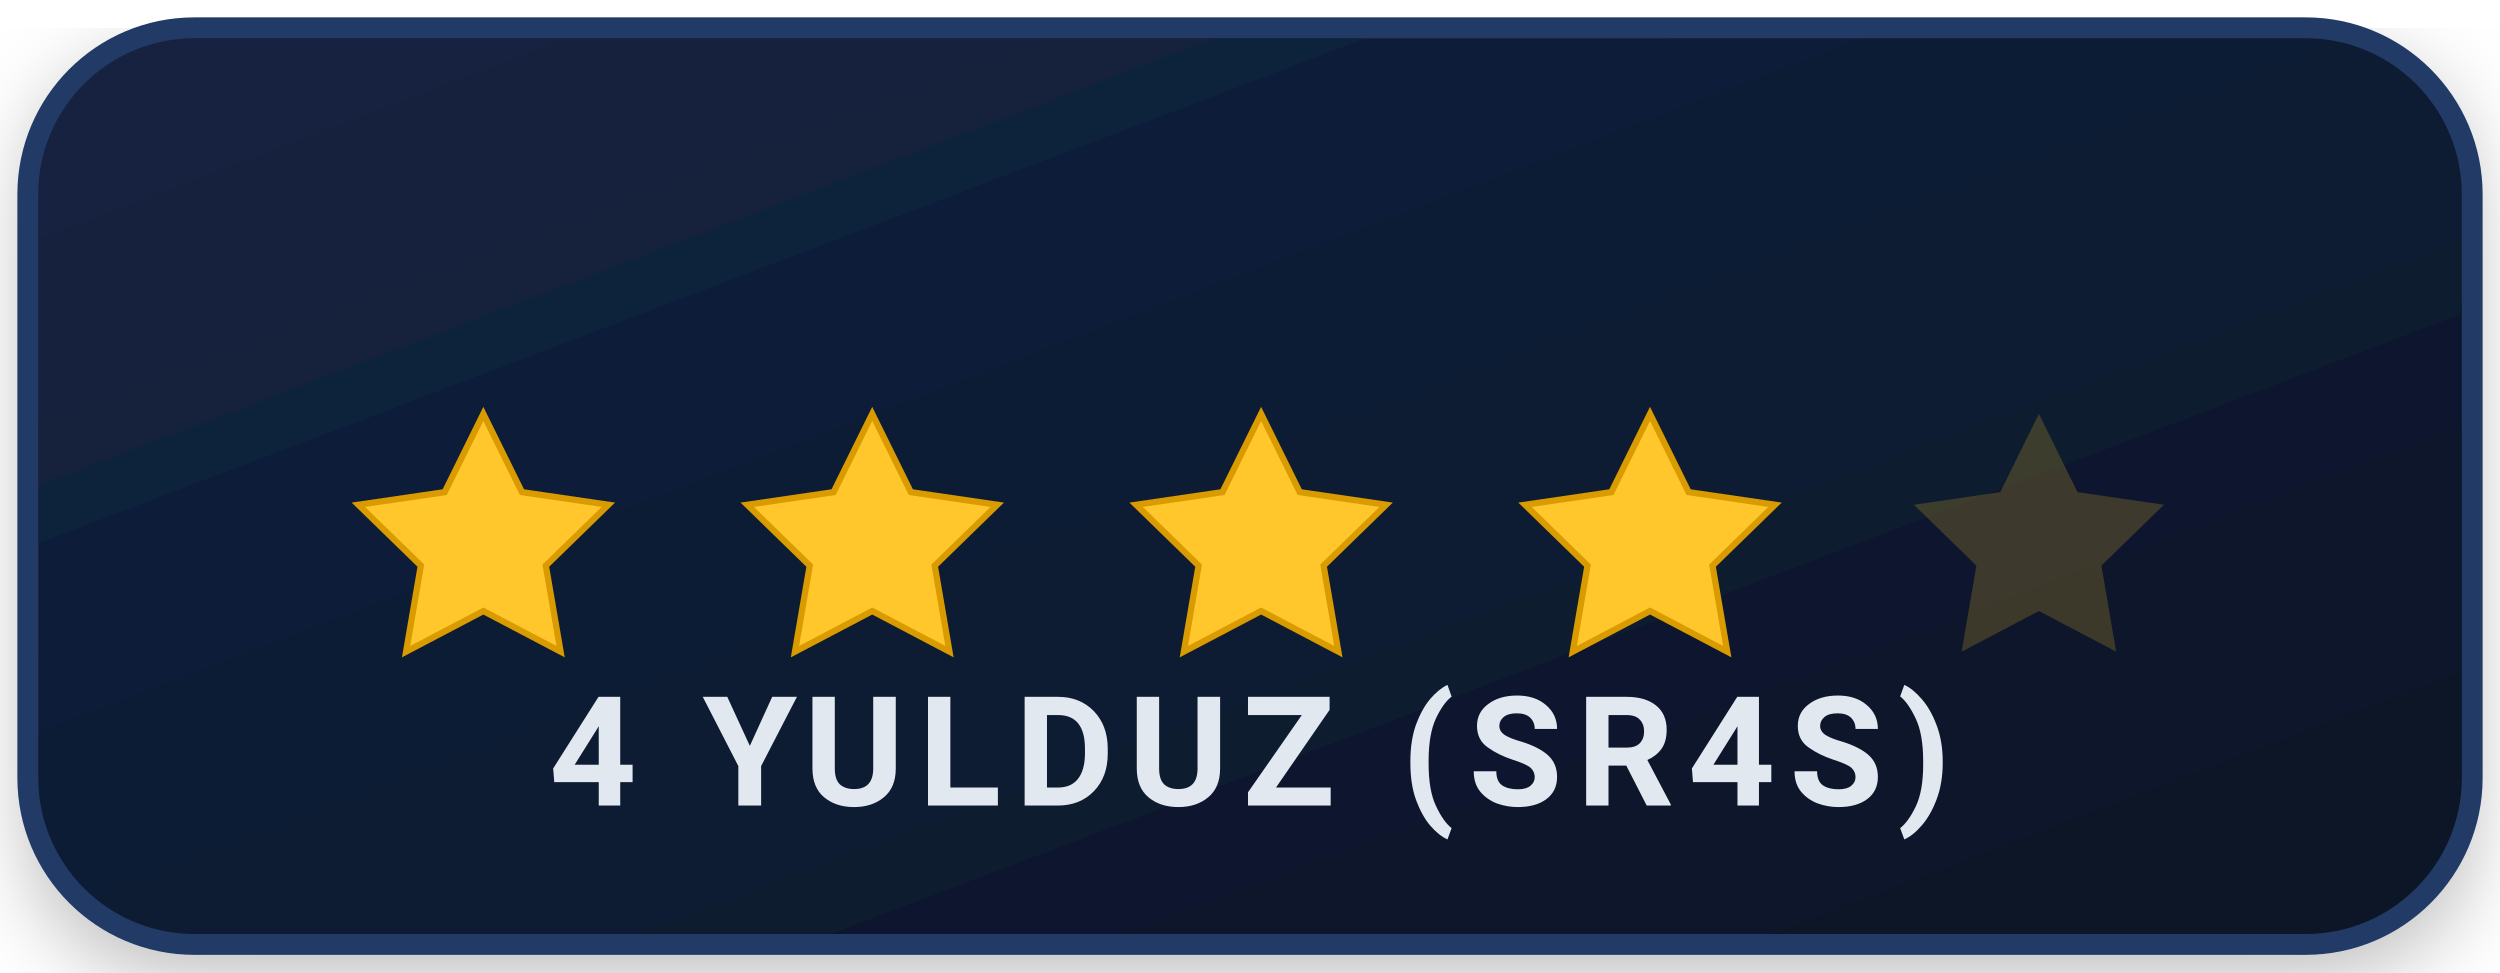
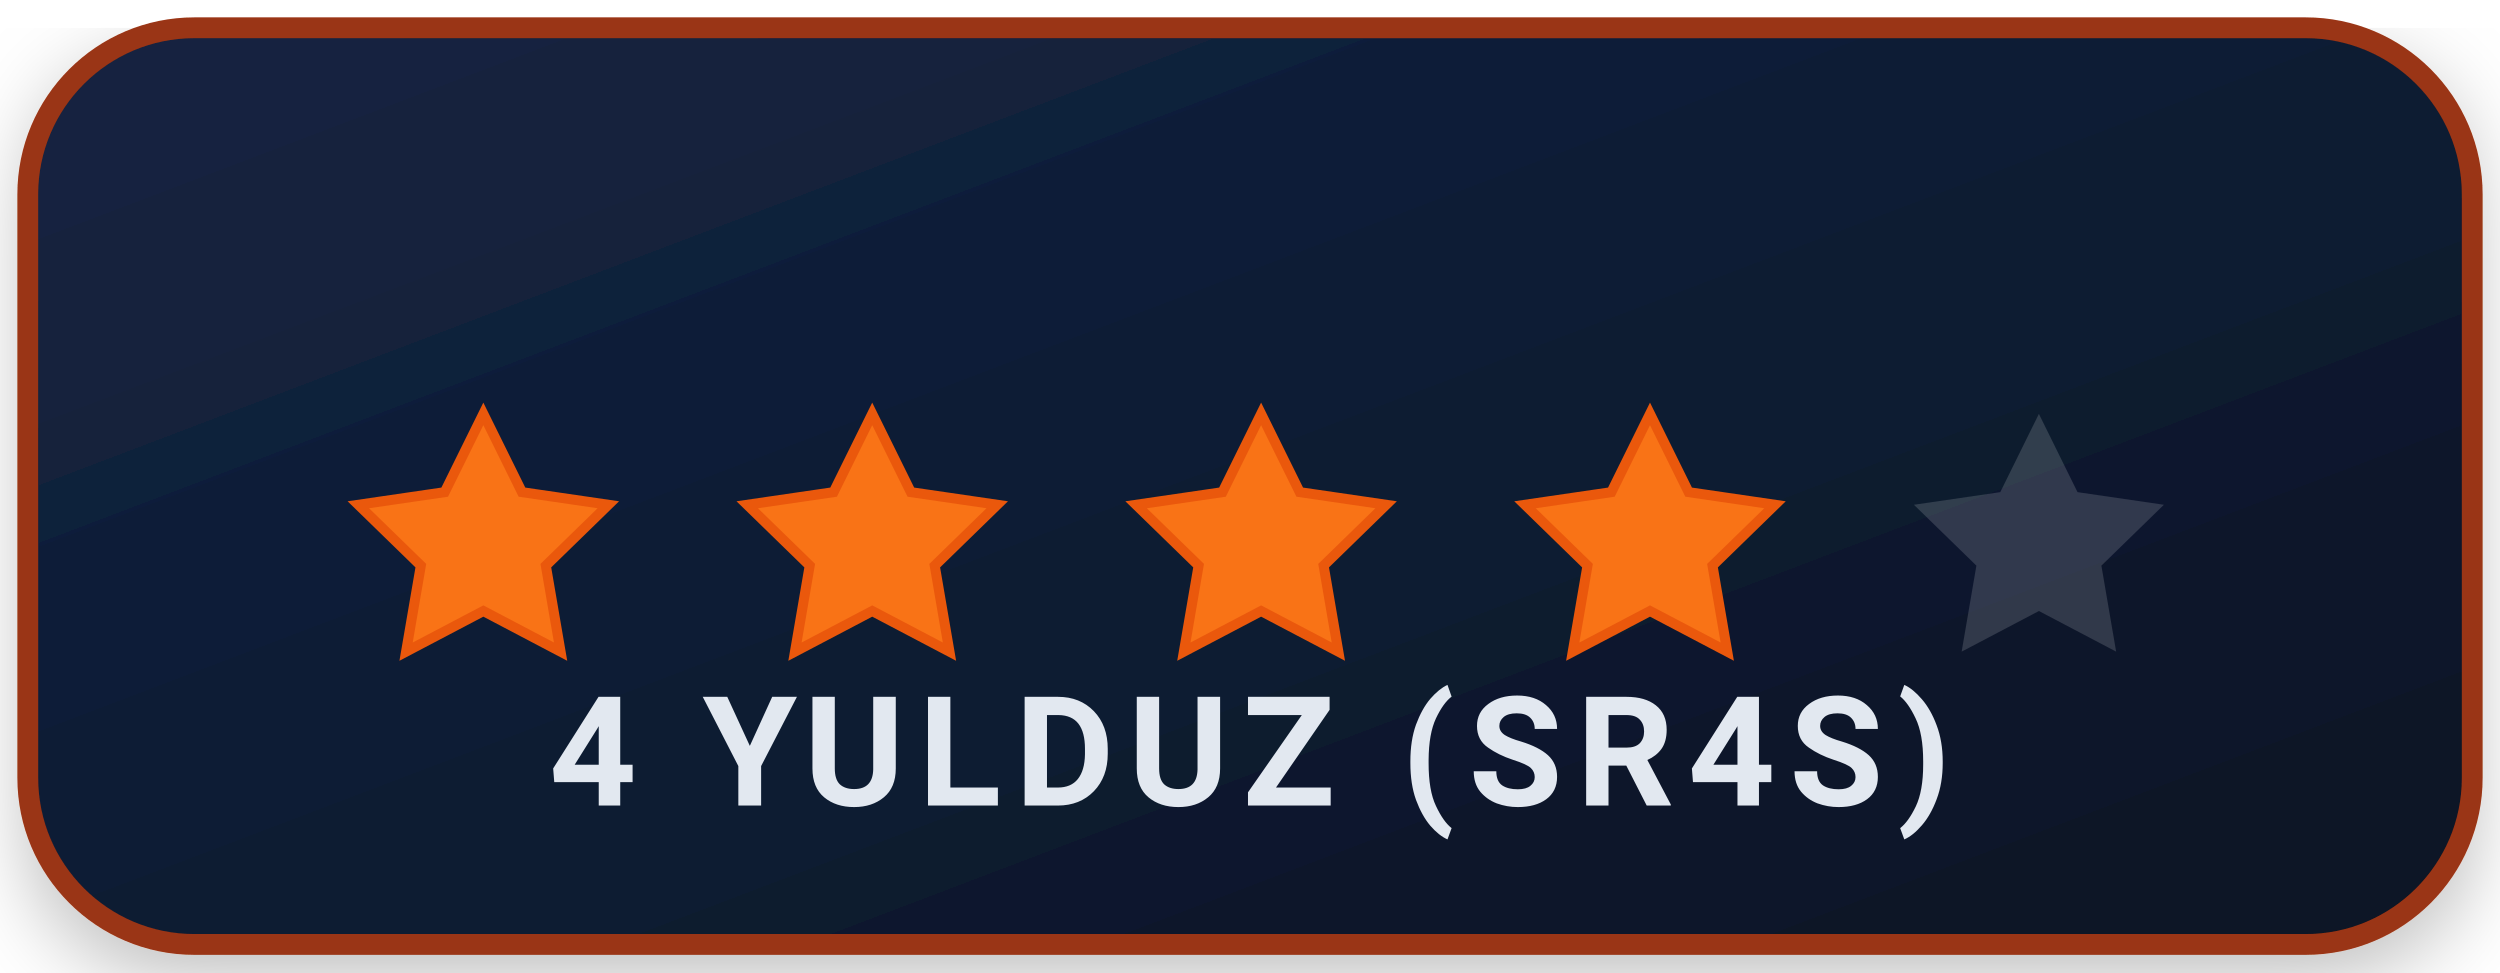
<svg xmlns="http://www.w3.org/2000/svg" viewBox="0 0 180 70" width="180" height="70">
  <defs>
    <linearGradient id="sr4sBg" x1="0%" y1="0%" x2="100%" y2="100%">
      <stop offset="0%" stop-color="#142442" />
      <stop offset="100%" stop-color="#0A1424" />
    </linearGradient>
    <filter id="shadow" x="-10%" y="-10%" width="120%" height="120%">
      <feDropShadow dx="0" dy="2" stdDeviation="3" flood-opacity="0.25" />
    </filter>
  </defs>
-   <rect x="2" y="2" width="176" height="66" rx="12" fill="url(#sr4sBg)" stroke="#233B66" stroke-width="1.5" filter="url(#shadow)" />
+   <rect x="2" y="2" width="176" height="66" rx="12" fill="url(#sr4sBg)" stroke="#9A3412" stroke-width="1.5" filter="url(#shadow)" />
  <g>
    <g transform="translate(24, 28) scale(0.9)">
-       <polygon points="12,2 15.09,8.26 22,9.27 17,14.14 18.18,21.02 12,17.77 5.82,21.02 7,14.14 2,9.27 8.91,8.26" fill="#FFC72C" stroke="#D99B00" stroke-width="0.5" />
+       <polygon points="12,2 15.09,8.26 22,9.27 17,14.14 18.18,21.02 12,17.77 5.82,21.02 7,14.14 2,9.27 8.91,8.26" fill="#F97316" stroke="#EA580C" stroke-width="0.8" />
    </g>
    <g transform="translate(52, 28) scale(0.9)">
-       <polygon points="12,2 15.09,8.26 22,9.27 17,14.14 18.18,21.02 12,17.77 5.82,21.02 7,14.14 2,9.27 8.91,8.26" fill="#FFC72C" stroke="#D99B00" stroke-width="0.5" />
+       <polygon points="12,2 15.09,8.26 22,9.27 17,14.14 18.18,21.02 12,17.77 5.82,21.02 7,14.14 2,9.27 8.91,8.26" fill="#F97316" stroke="#EA580C" stroke-width="0.8" />
    </g>
    <g transform="translate(80, 28) scale(0.9)">
-       <polygon points="12,2 15.09,8.26 22,9.27 17,14.14 18.18,21.02 12,17.77 5.82,21.02 7,14.14 2,9.27 8.91,8.26" fill="#FFC72C" stroke="#D99B00" stroke-width="0.5" />
+       <polygon points="12,2 15.09,8.26 22,9.27 17,14.14 18.18,21.02 12,17.77 5.82,21.02 7,14.14 2,9.27 8.91,8.26" fill="#F97316" stroke="#EA580C" stroke-width="0.8" />
    </g>
    <g transform="translate(108, 28) scale(0.9)">
-       <polygon points="12,2 15.09,8.26 22,9.27 17,14.14 18.18,21.02 12,17.77 5.82,21.02 7,14.14 2,9.27 8.91,8.26" fill="#FFC72C" stroke="#D99B00" stroke-width="0.5" />
+       <polygon points="12,2 15.09,8.26 22,9.27 17,14.14 18.18,21.02 12,17.77 5.82,21.02 7,14.14 2,9.27 8.91,8.26" fill="#F97316" stroke="#EA580C" stroke-width="0.8" />
    </g>
    <g transform="translate(136, 28) scale(0.9)">
-       <polygon points="12,2 15.09,8.26 22,9.27 17,14.14 18.18,21.02 12,17.77 5.82,21.02 7,14.14 2,9.27 8.91,8.26" fill="rgba(255, 199, 44, 0.2)" stroke="none" stroke-width="0.5" />
+       <polygon points="12,2 15.09,8.26 22,9.27 17,14.14 18.18,21.02 12,17.77 5.82,21.02 7,14.14 2,9.27 8.91,8.26" fill="rgba(255, 255, 255, 0.15)" stroke="none" stroke-width="0.5" />
    </g>
  </g>
  <text x="90" y="58" font-family="-apple-system, BlinkMacSystemFont, 'Segoe UI', Roboto, sans-serif" font-size="11" font-weight="700" fill="#E2E8F0" text-anchor="middle" letter-spacing="1">
    4 YULDUZ (SR4S)
  </text>
</svg>
